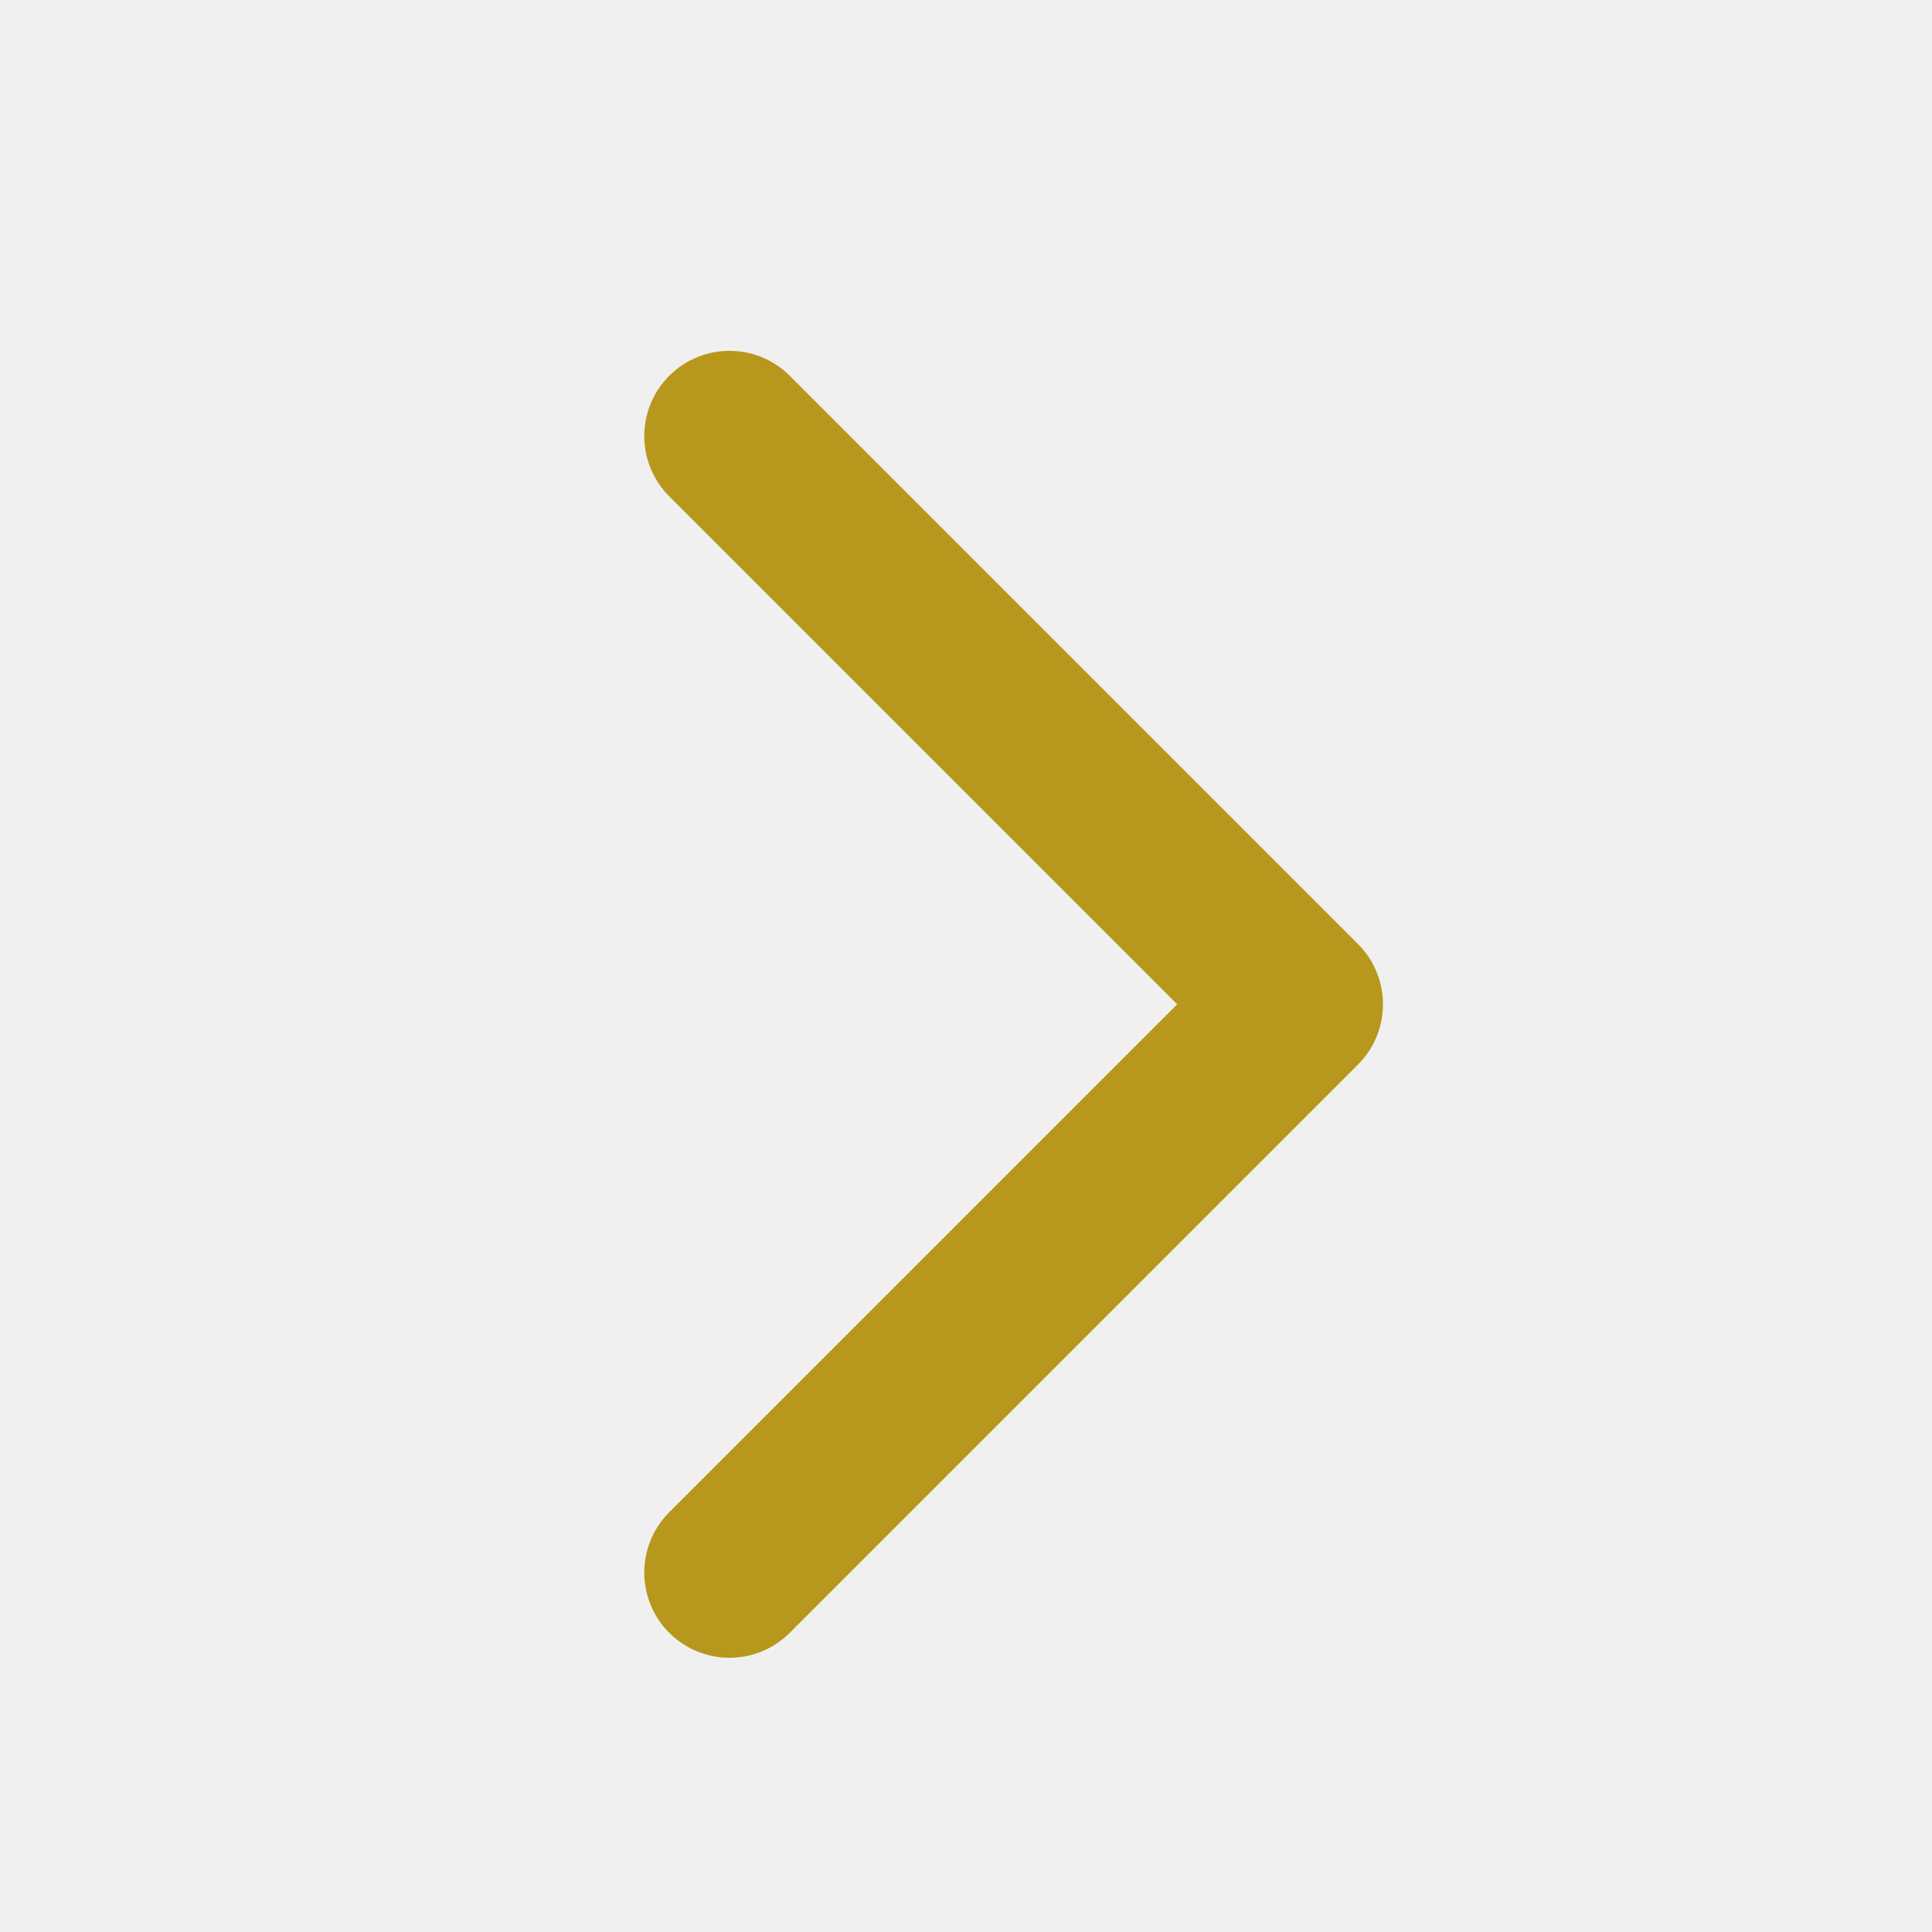
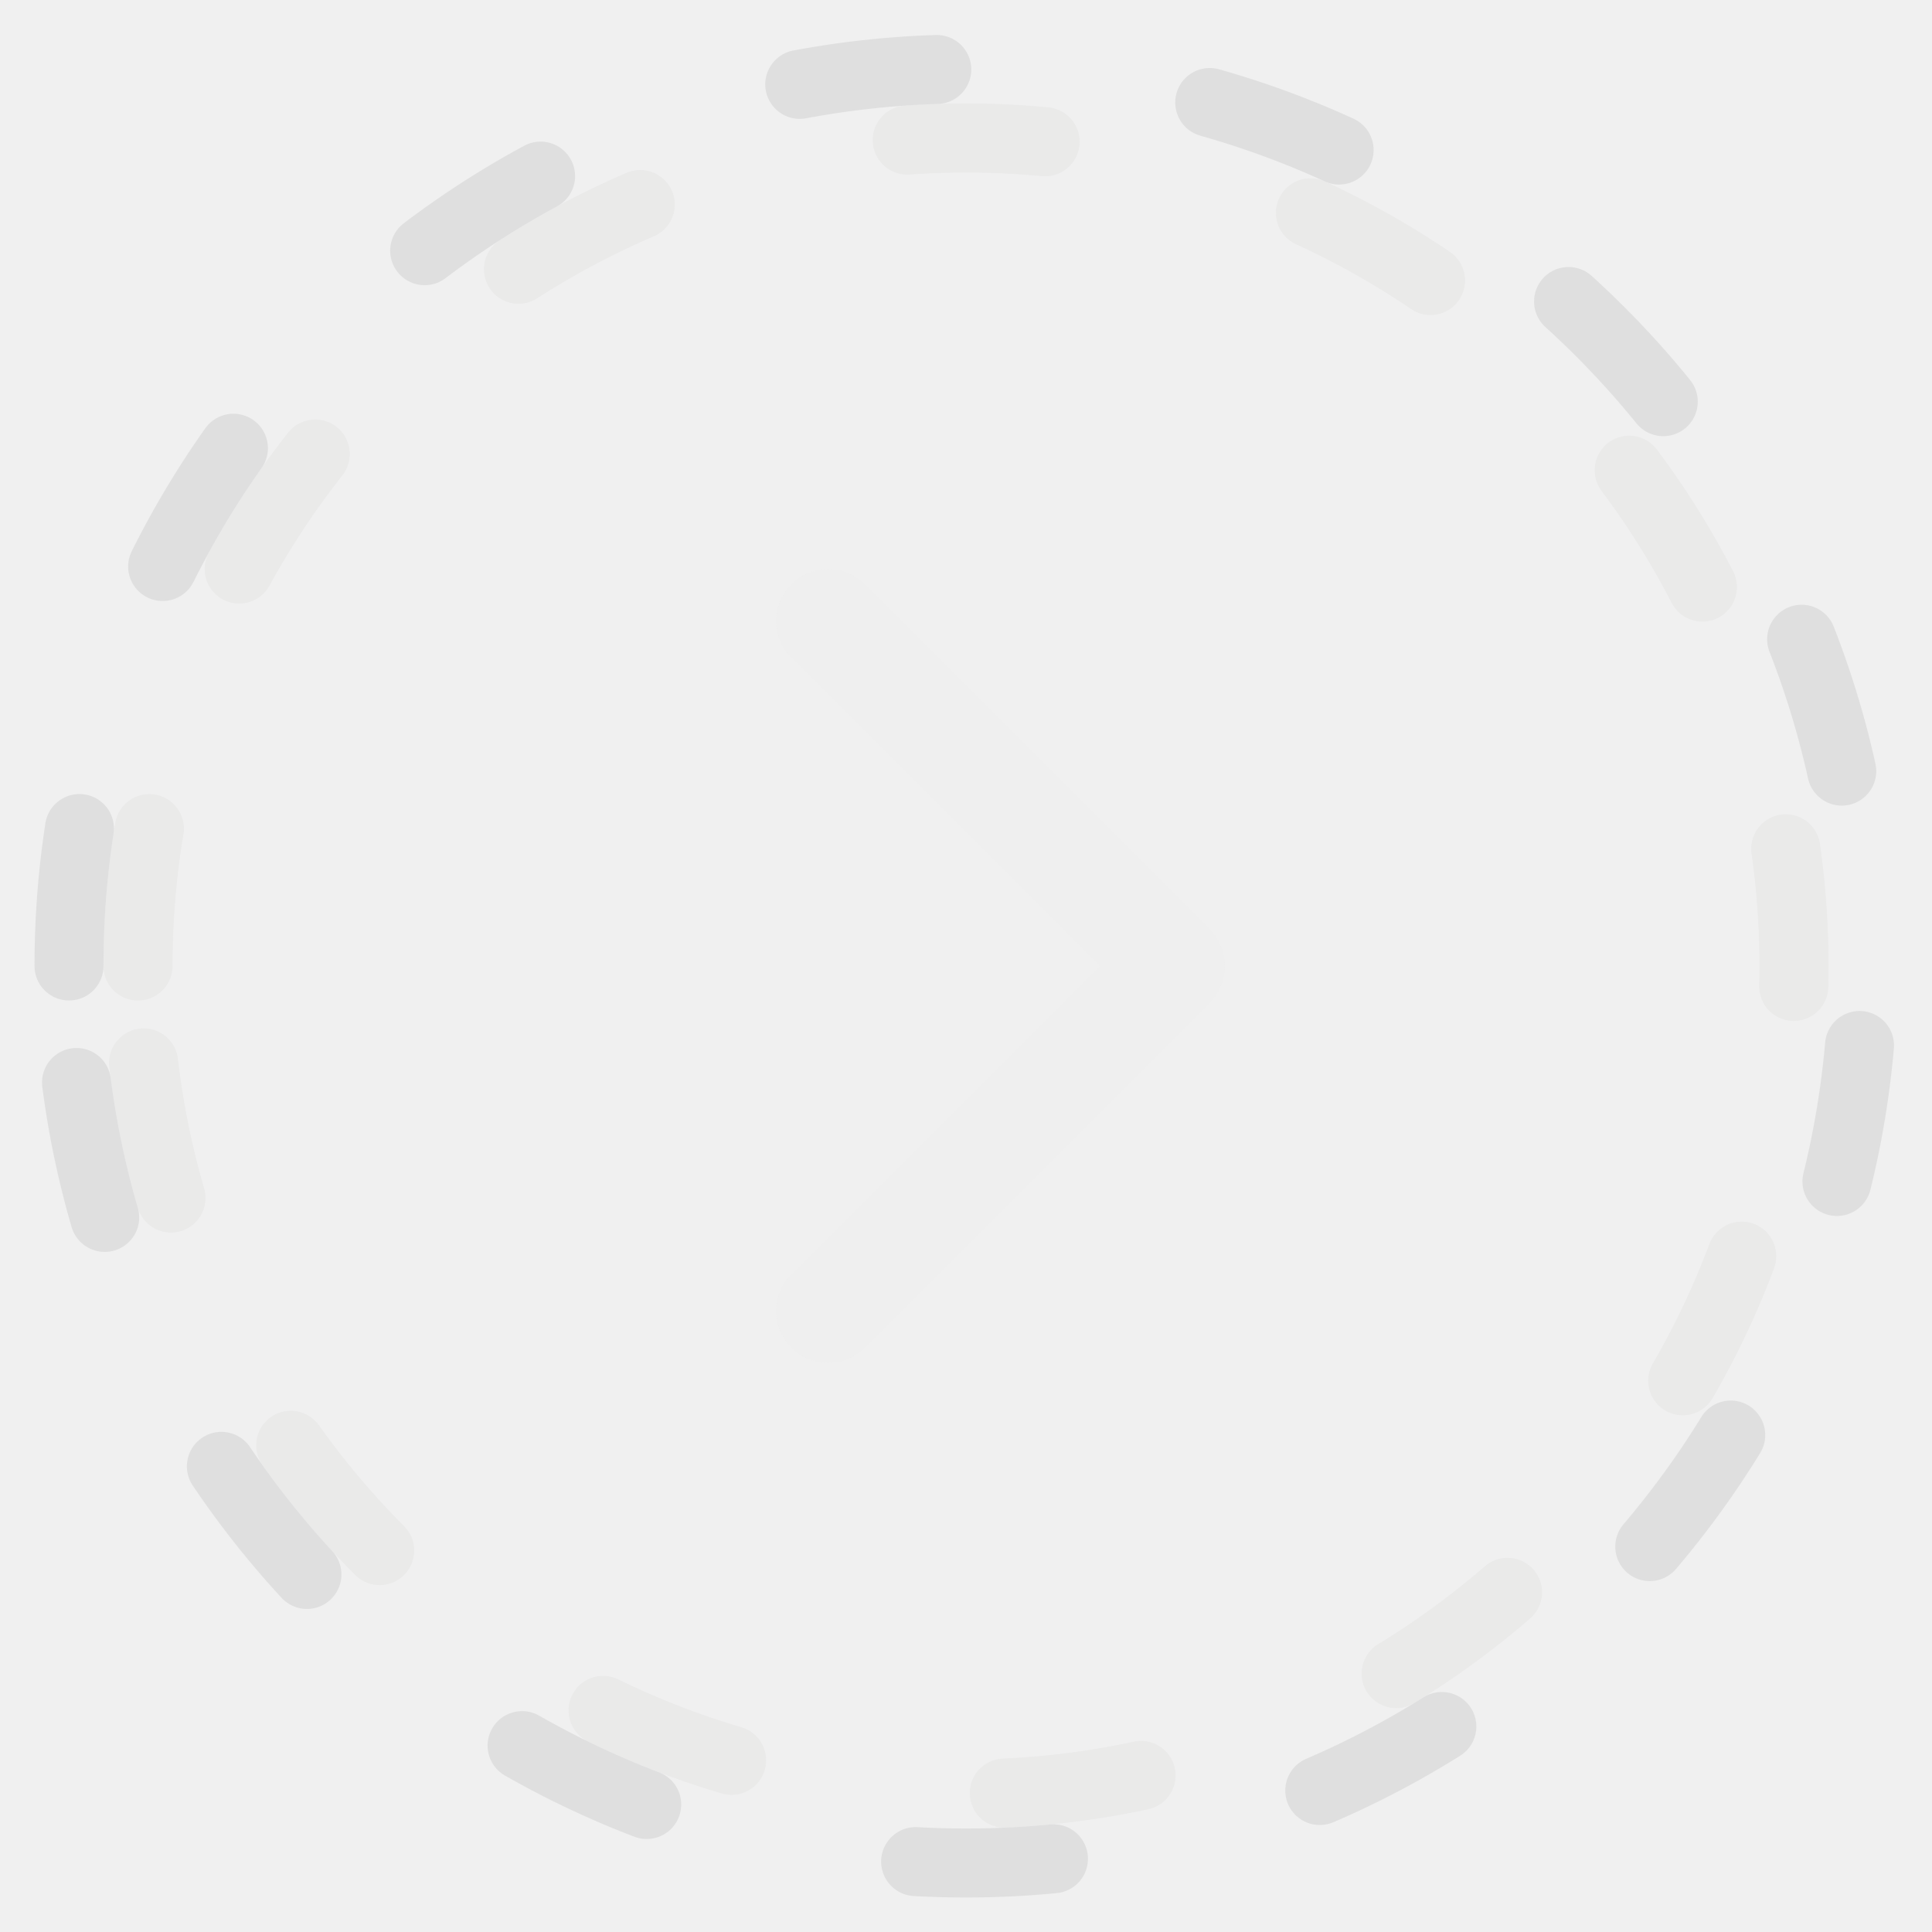
- <svg xmlns="http://www.w3.org/2000/svg" width="17" height="17" viewBox="0 0 17 17" fill="none">
-   <path d="M6.419 13.837L11.419 8.837L6.419 3.837" stroke="#B8971D" stroke-width="1.5" stroke-linecap="round" stroke-linejoin="round" />
+ <svg xmlns="http://www.w3.org/2000/svg" width="28" height="28" viewBox="0 0 28 28" fill="none">
+   <g opacity="0.202">
+     <g clip-path="url(#clip0_141_223)">
+       <g opacity="0.202">
+         <path d="M2 14C2 7.373 7.373 2 14 2C20.627 2 26 7.373 26 14C26 20.627 20.627 26 14 26C7.373 26 2 20.627 2 14Z" stroke="#48453E" stroke-linecap="round" stroke-linejoin="round" stroke-dasharray="2 4" />
+         <path d="M12 19L17 14L12 9" stroke="#CACACA" stroke-width="1.5" stroke-linecap="round" stroke-linejoin="round" />
+       </g>
+     </g>
+     <path d="M1 14C1 6.82 6.82 1 14 1V1C21.18 1 27 6.82 27 14V14C27 21.18 21.18 27 14 27V27C6.82 27 1 21.18 1 14V14Z" stroke="#9D9D9D" stroke-linecap="round" stroke-linejoin="round" stroke-dasharray="2 4" />
+   </g>
+   <defs>
+     <clipPath id="clip0_141_223">
+       <path d="M1 14C1 6.82 6.82 1 14 1V1C21.18 1 27 6.82 27 14V14C27 21.18 21.18 27 14 27V27C6.82 27 1 21.18 1 14V14Z" fill="white" />
+     </clipPath>
+   </defs>
</svg>
